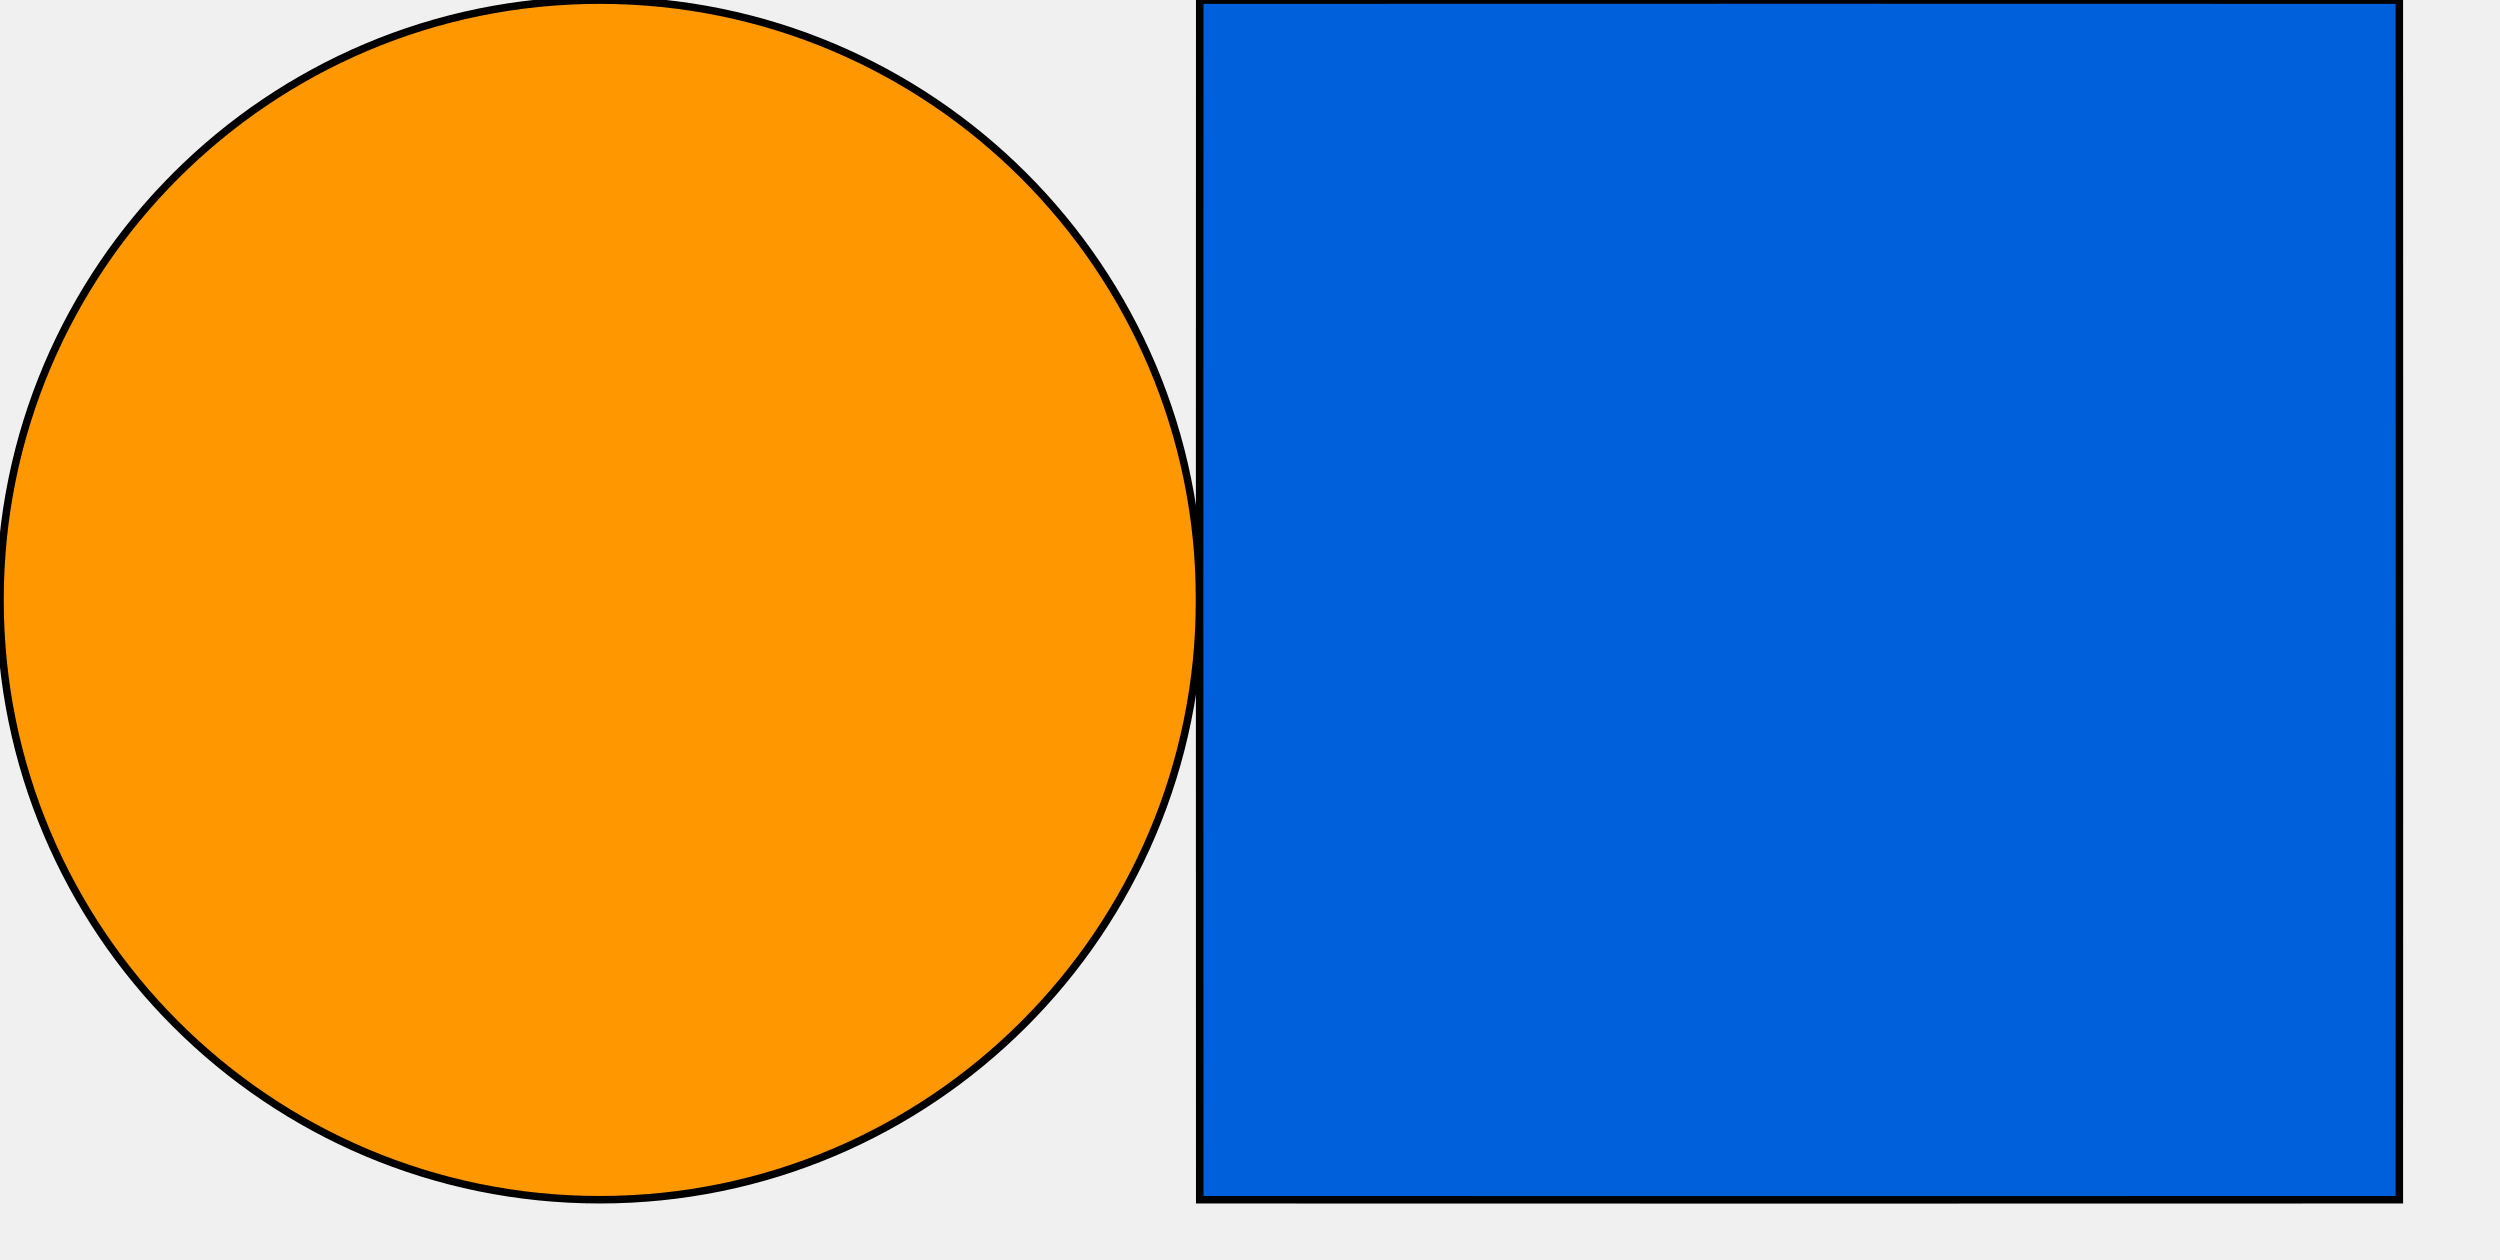
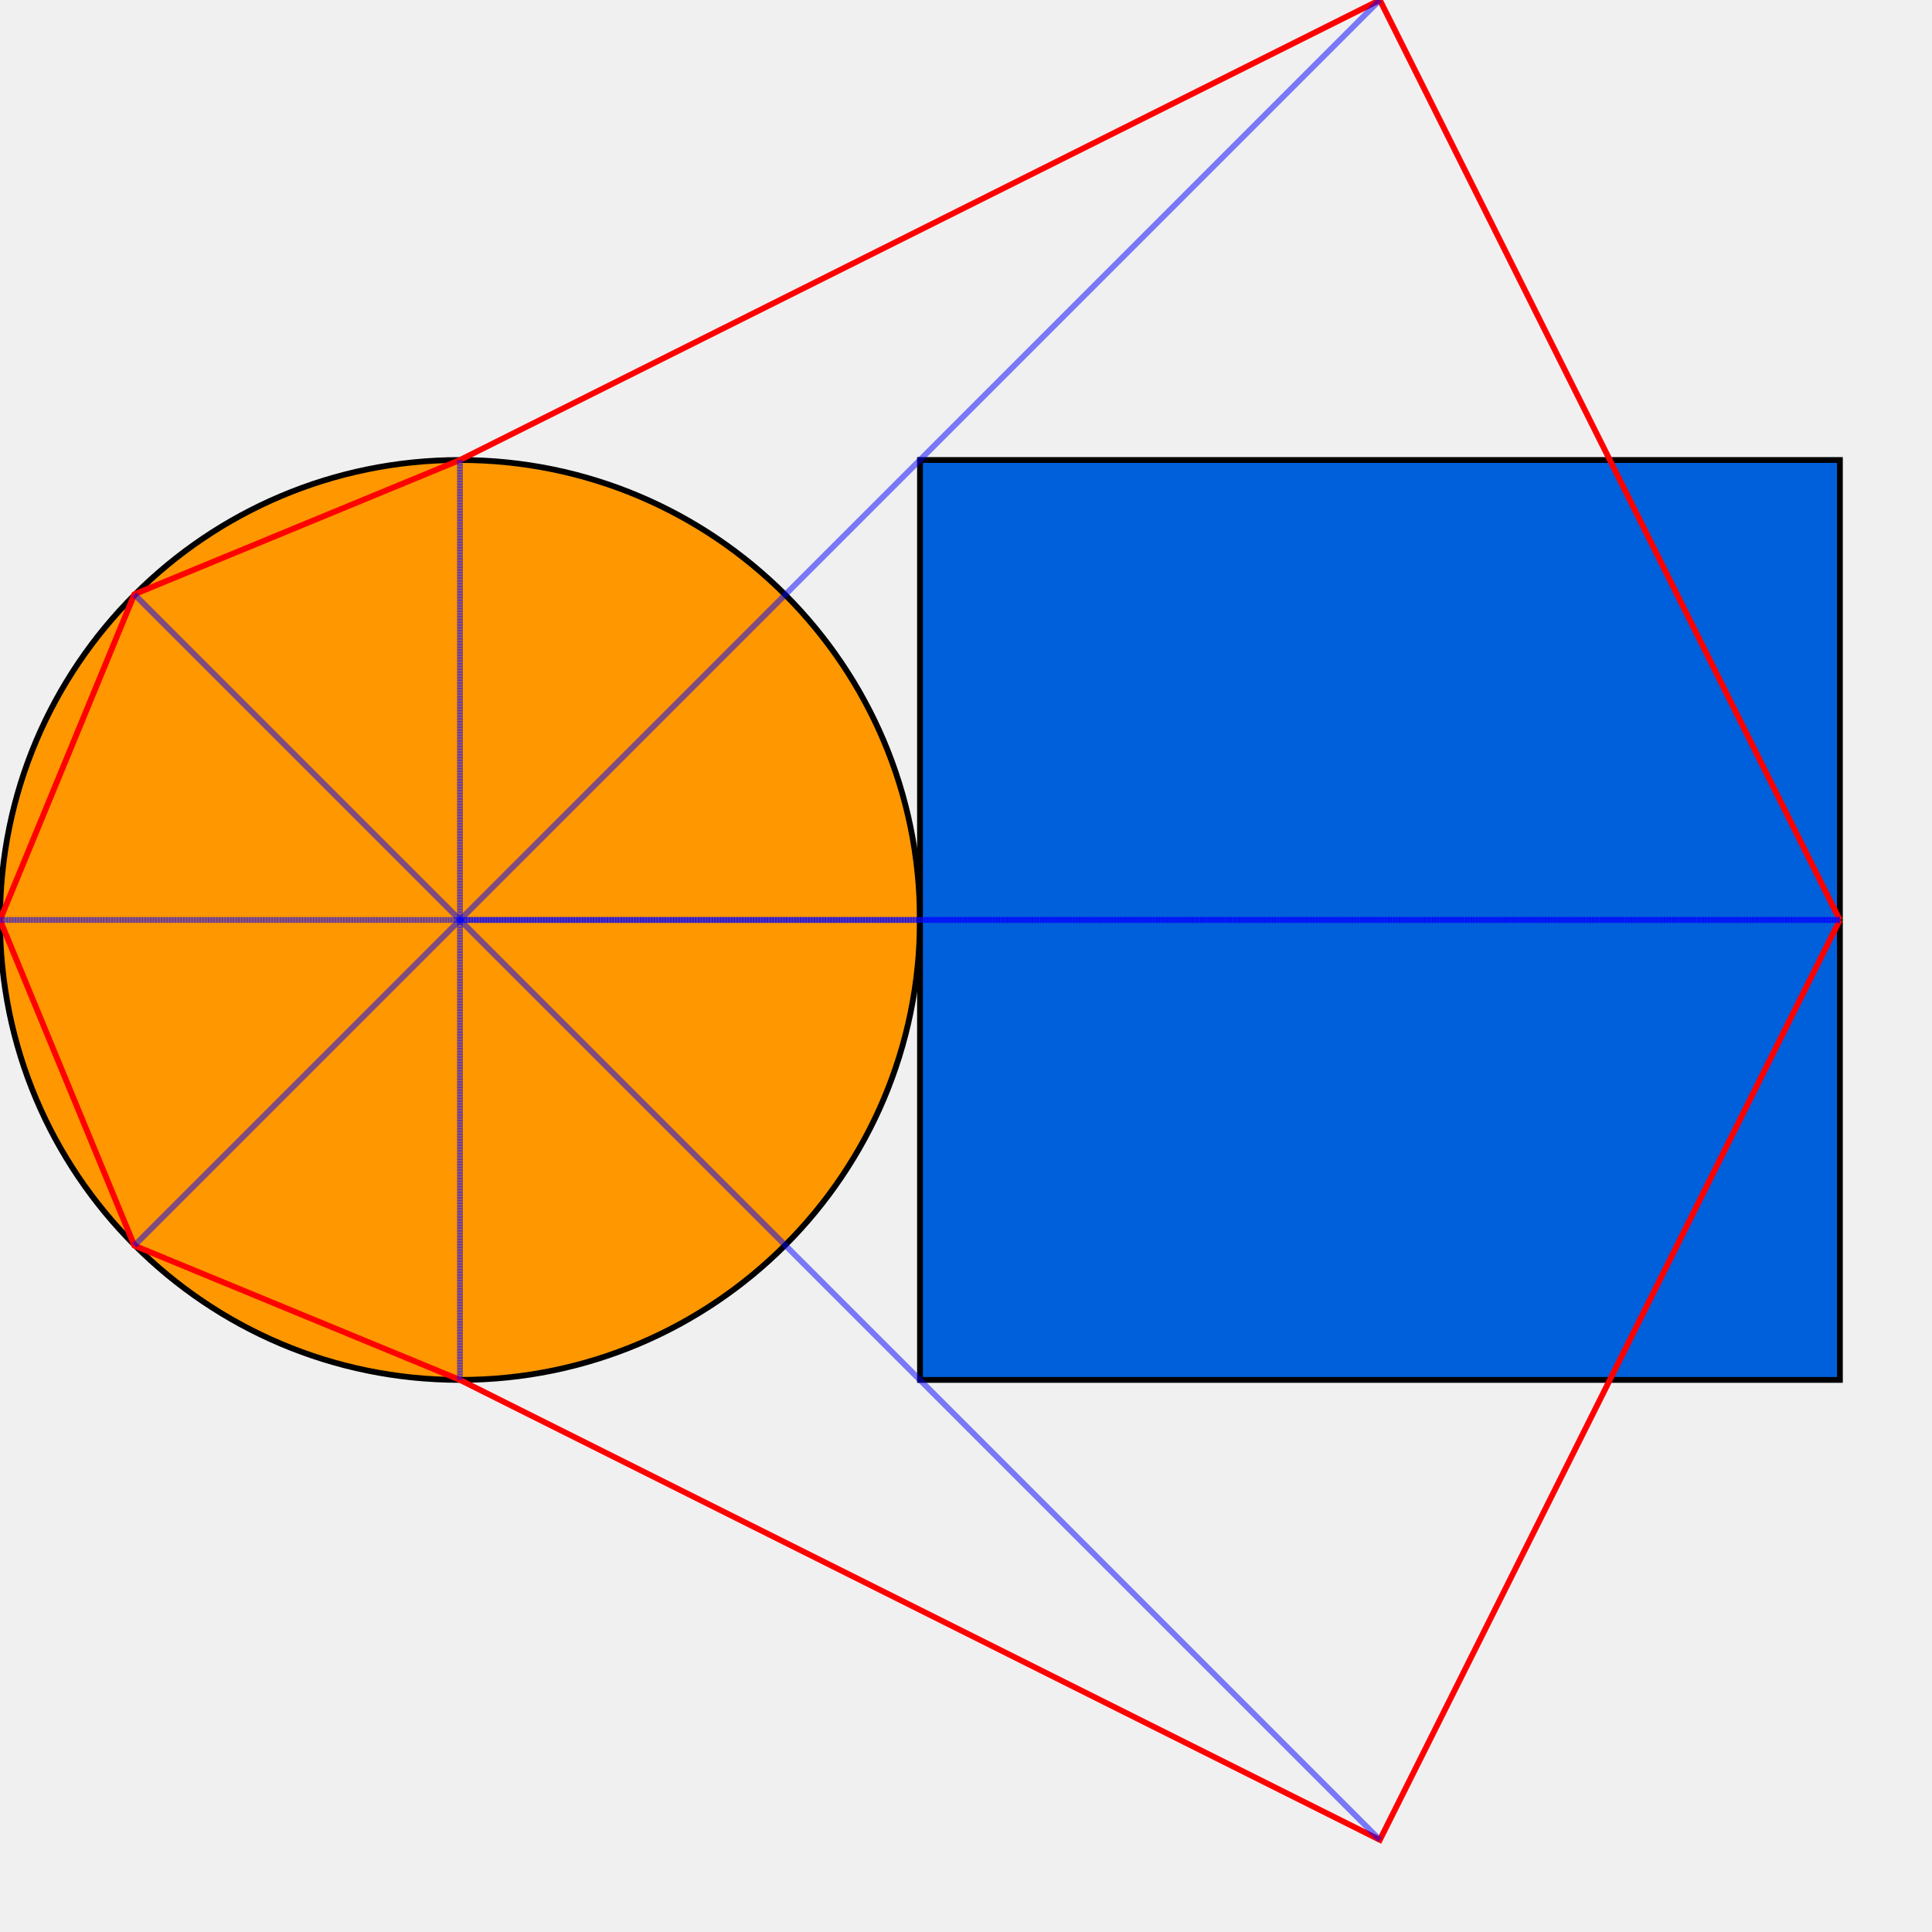
- <svg xmlns="http://www.w3.org/2000/svg" baseProfile="full" height="64" version="1.1" width="127">
+ <svg xmlns="http://www.w3.org/2000/svg" baseProfile="full" height="64" version="1.1" width="64">
  <defs>
    <marker id="arrow" markerHeight="3.5" markerWidth="5" orient="auto" refX="5.0" refY="1.7">
      <polygon points="0,0 5,1.75 0,3.5" />
    </marker>
  </defs>
  <g style="fill:white;">
-     <g transform="matrix(60.94019, 0.0, 0.0, 60.94019, 30.4701, 30.47619)">
+     <g transform="matrix(30.47314, 0.0, 0.0, 30.47314, 15.23657, 30.47467)">
      <g>
-         <g style="fill: #ff9700;stroke: black;stroke-width: 0.381;" transform="matrix(0.5, 0.0, 0.0, 0.5, 0.5, 0.0)">
+         <g style="fill: #ff9700;stroke: black;stroke-width: 0.192;" transform="matrix(0.5, 0.0, 0.0, 0.5, 0.5, 0.0)">
          <path d="M 0.0 0.0 A 1.0 1.0 0.0 0 0 -1 -1.0 A 1.0 1.0 -90.0 0 0 -2.0 -1.2246467991473532e-16 A 1.0 1.0 -180.0 0 0 -1 1 A 1.0 1.0 90 0 0 0.0 2.4492935982947064e-16 Z" style="vector-effect: non-scaling-stroke;" />
        </g>
-         <g style="fill: #005fdb;stroke: black;stroke-width: 0.381;" transform="matrix(1.0, 0.0, 0.0, 1.0, 0.5001, -0.5)">
-           <path d="M 0.0 0.0 A 1250 1250 -90.0 0 1 1 3.061616997868383e-17 A 1250 1250 0.0 0 1 1.0 1 A 1250 1250 90 0 1 -1.1102230246251565e-16 1 A 1250 1250 -180.0 0 1 0.0 -1.1102230246251565e-16 Z" style="vector-effect: non-scaling-stroke;" />
+         <g style="fill: #005fdb;stroke: black;stroke-width: 0.192;" transform="matrix(1.0, 0.0, 0.0, 1.0, 0.5001, -0.5)">
+           <path d="M 0.0 0.0 L 1 3.061616997868383e-17 L 1.0 1 L -1.1102230246251565e-16 1 L 0.0 -1.1102230246251565e-16 Z" style="vector-effect: non-scaling-stroke;" />
+         </g>
+         <g style="stroke: #ff0000;stroke-width: 0.192;fill-opacity: 0;" transform="matrix(1.0, 0.0, 0.0, 1.0, 0.0, 0.0)">
+           <path d="M 1.5 0.0 L 1 1 L -2.2737367544323206e-13 0.5 L -0.354 0.354 L -0.5 3.126388037344441e-13 L -0.354 -0.354 L -2.4158453015843406e-13 -0.5 L 1 -1 L 1.5 5.684341886080801e-13" style="vector-effect: non-scaling-stroke;fill:none;" />
+         </g>
+         <g>
+           <g>
+             <g style="stroke: #0000ff;stroke-width: 0.192;stroke-dasharray: 0.01 0.01;" transform="matrix(1.0, 0.0, 0.0, 1.0, 0.0, 0.0)">
+               <path d="M 0.0 0.0 L 1.5 4.593037820195033e-17" style="vector-effect: non-scaling-stroke;fill:none;" />
+             </g>
+             <g style="stroke: #0000ff;stroke-width: 0.192;stroke-dasharray: 0.01 0.01;" transform="matrix(1.0, 0.0, 0.0, 1.0, 0.0, 0.0)">
+               <path d="M 0.0 0.0 L 1 1" style="vector-effect: non-scaling-stroke;fill:none;" />
+             </g>
+             <g style="stroke: #0000ff;stroke-width: 0.192;stroke-dasharray: 0.01 0.01;" transform="matrix(1.0, 0.0, 0.0, 1.0, 0.0, 0.0)">
+               <path d="M 0.0 0.0 L 0.0 0.5" style="vector-effect: non-scaling-stroke;fill:none;" />
+             </g>
+             <g style="stroke: #0000ff;stroke-width: 0.192;stroke-dasharray: 0.01 0.01;" transform="matrix(1.0, 0.0, 0.0, 1.0, 0.0, 0.0)">
+               <path d="M 0.0 0.0 L -0.354 0.354" style="vector-effect: non-scaling-stroke;fill:none;" />
+             </g>
+             <g style="stroke: #0000ff;stroke-width: 0.192;stroke-dasharray: 0.01 0.01;" transform="matrix(1.0, 0.0, 0.0, 1.0, 0.0, 0.0)">
+               <path d="M 0.0 0.0 L -0.5 1.5308084989341915e-17" style="vector-effect: non-scaling-stroke;fill:none;" />
+             </g>
+             <g style="stroke: #0000ff;stroke-width: 0.192;stroke-dasharray: 0.01 0.01;" transform="matrix(1.0, 0.0, 0.0, 1.0, 0.0, 0.0)">
+               <path d="M 0.0 0.0 L -0.354 -0.354" style="vector-effect: non-scaling-stroke;fill:none;" />
+             </g>
+             <g style="stroke: #0000ff;stroke-width: 0.192;stroke-dasharray: 0.01 0.01;" transform="matrix(1.0, 0.0, 0.0, 1.0, 0.0, 0.0)">
+               <path d="M 0.0 0.0 L -2.489996024876665e-17 -0.5" style="vector-effect: non-scaling-stroke;fill:none;" />
+             </g>
+             <g style="stroke: #0000ff;stroke-width: 0.192;stroke-dasharray: 0.01 0.01;" transform="matrix(1.0, 0.0, 0.0, 1.0, 0.0, 0.0)">
+               <path d="M 0.0 0.0 L 1 -1" style="vector-effect: non-scaling-stroke;fill:none;" />
+             </g>
+           </g>
+           <g style="stroke: #0000ff;stroke-width: 0.192;stroke-dasharray: 0.01 0.01;" transform="matrix(1.0, 0.0, 0.0, 1.0, 0.0, 0.0)">
+             <path d="M 0.0 0.0 L 1.5 -1.3779113460585098e-16" style="vector-effect: non-scaling-stroke;fill:none;" />
+           </g>
        </g>
      </g>
    </g>
  </g>
</svg>
